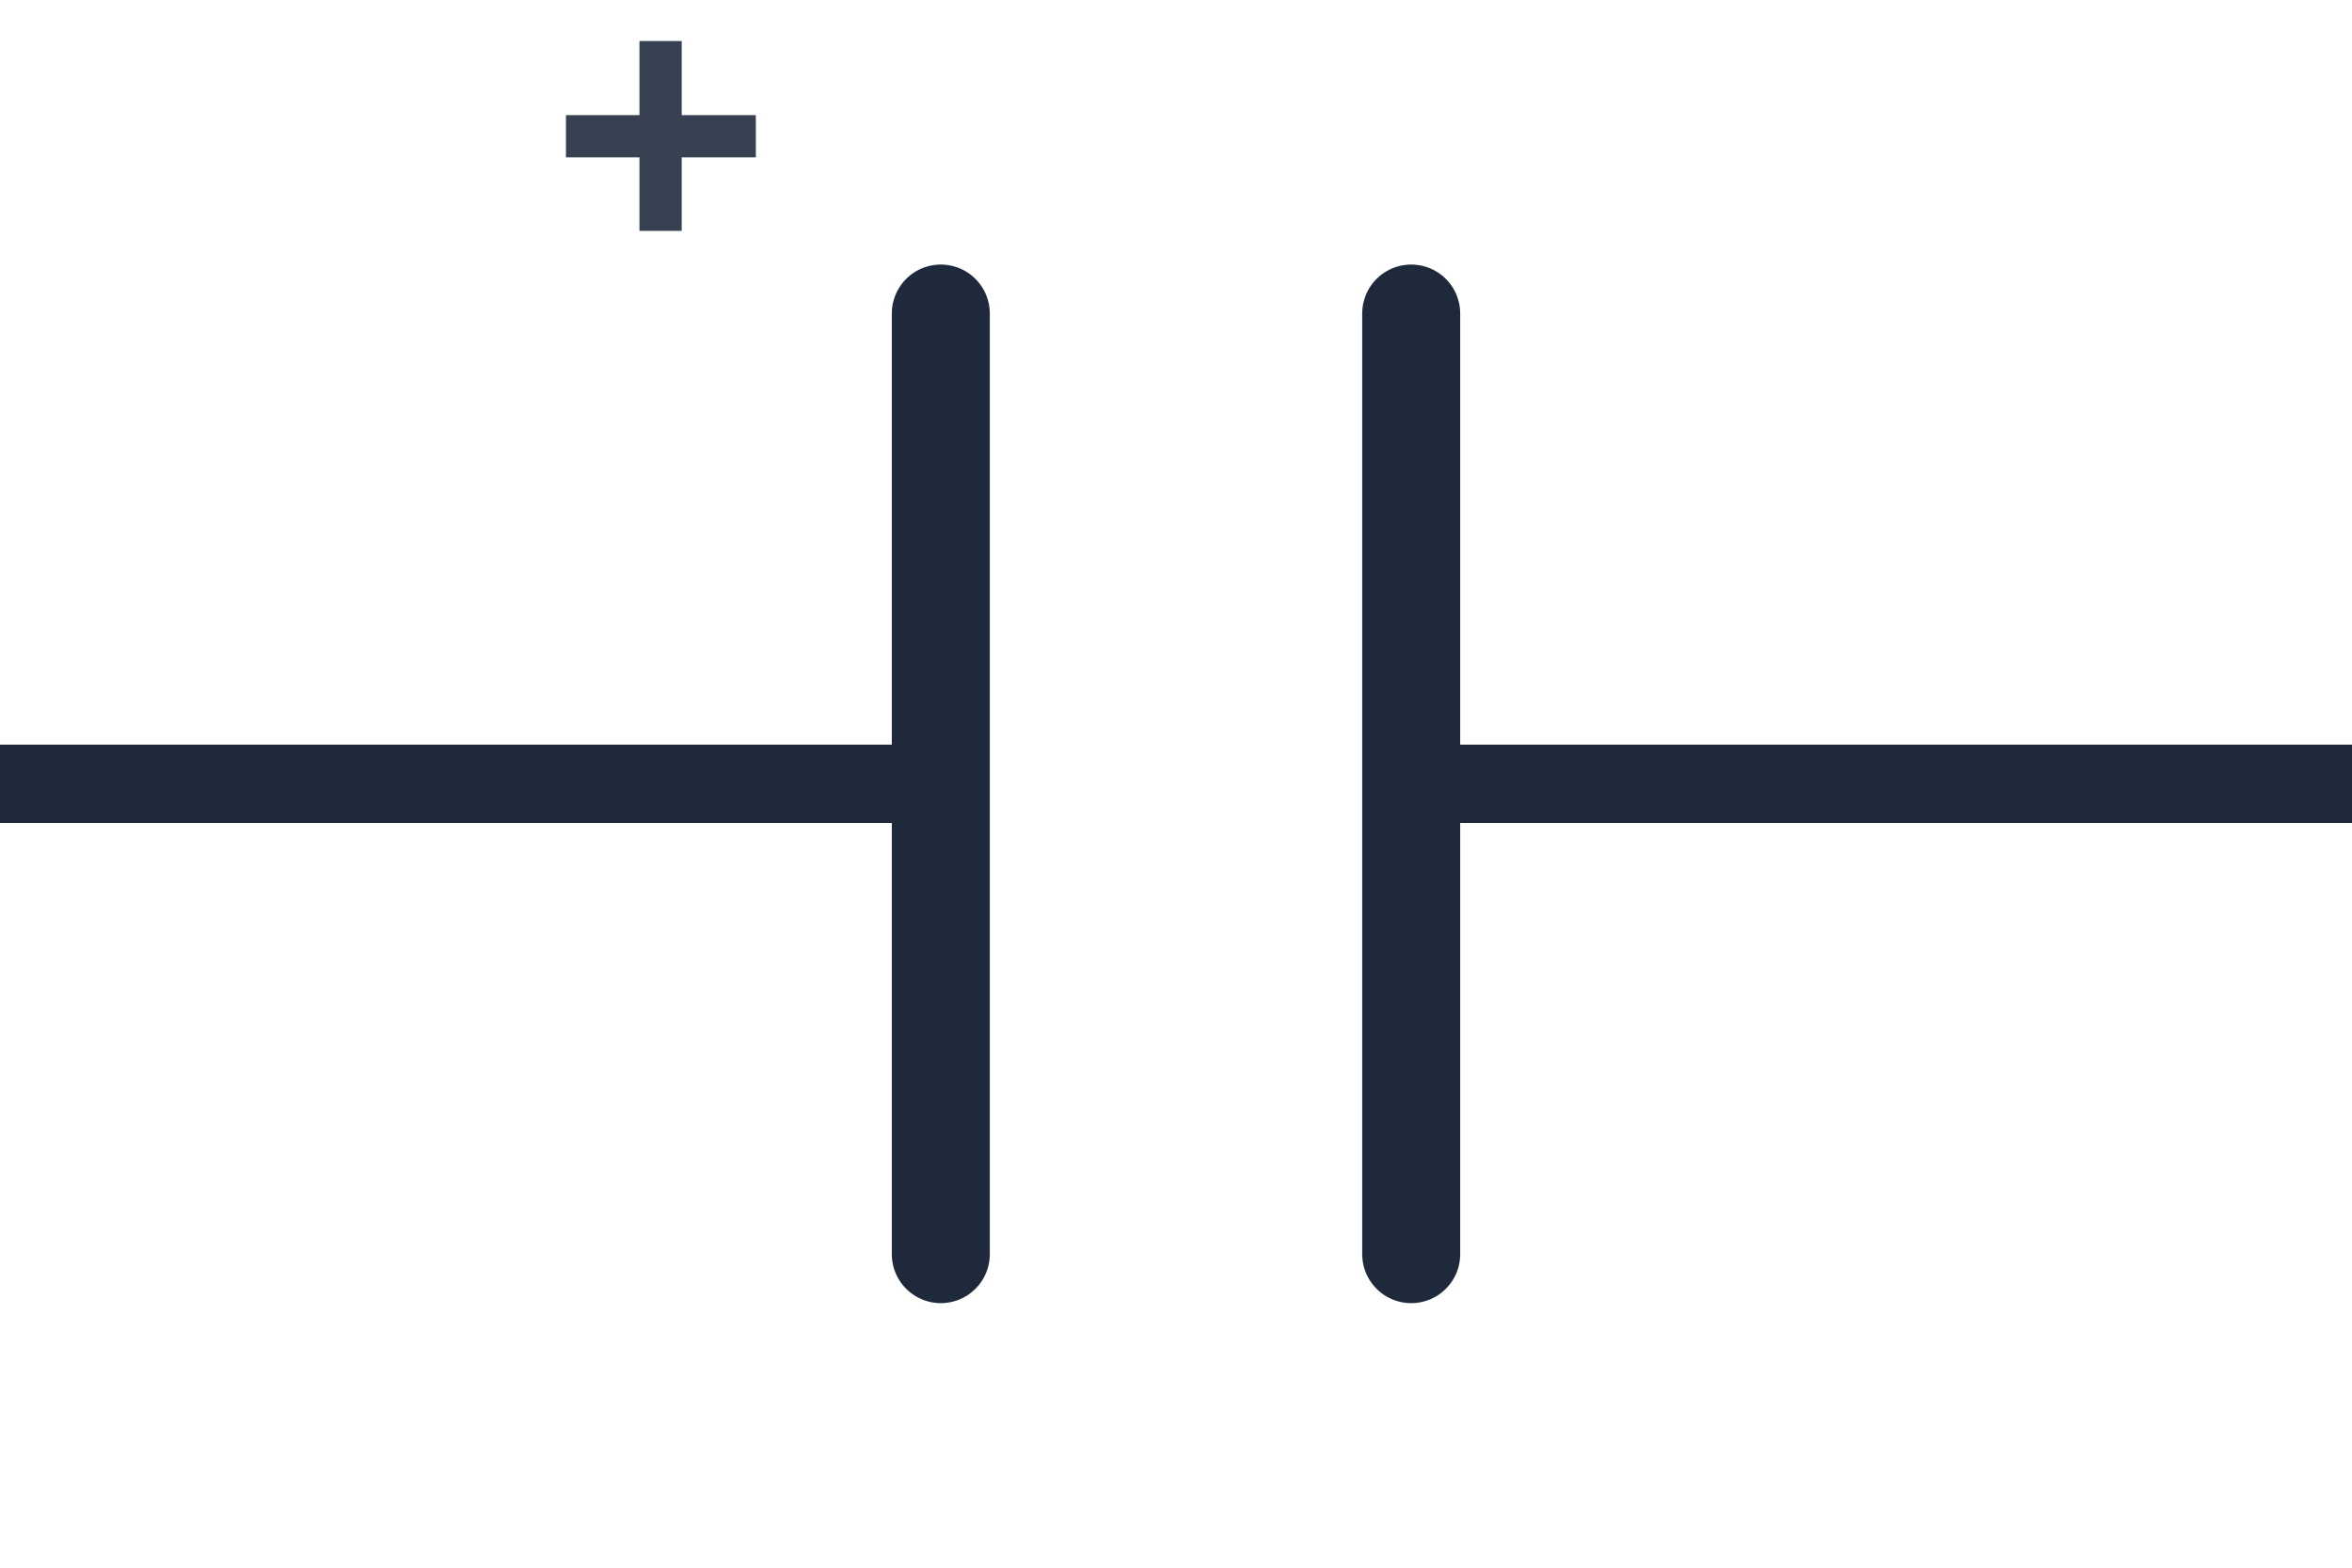
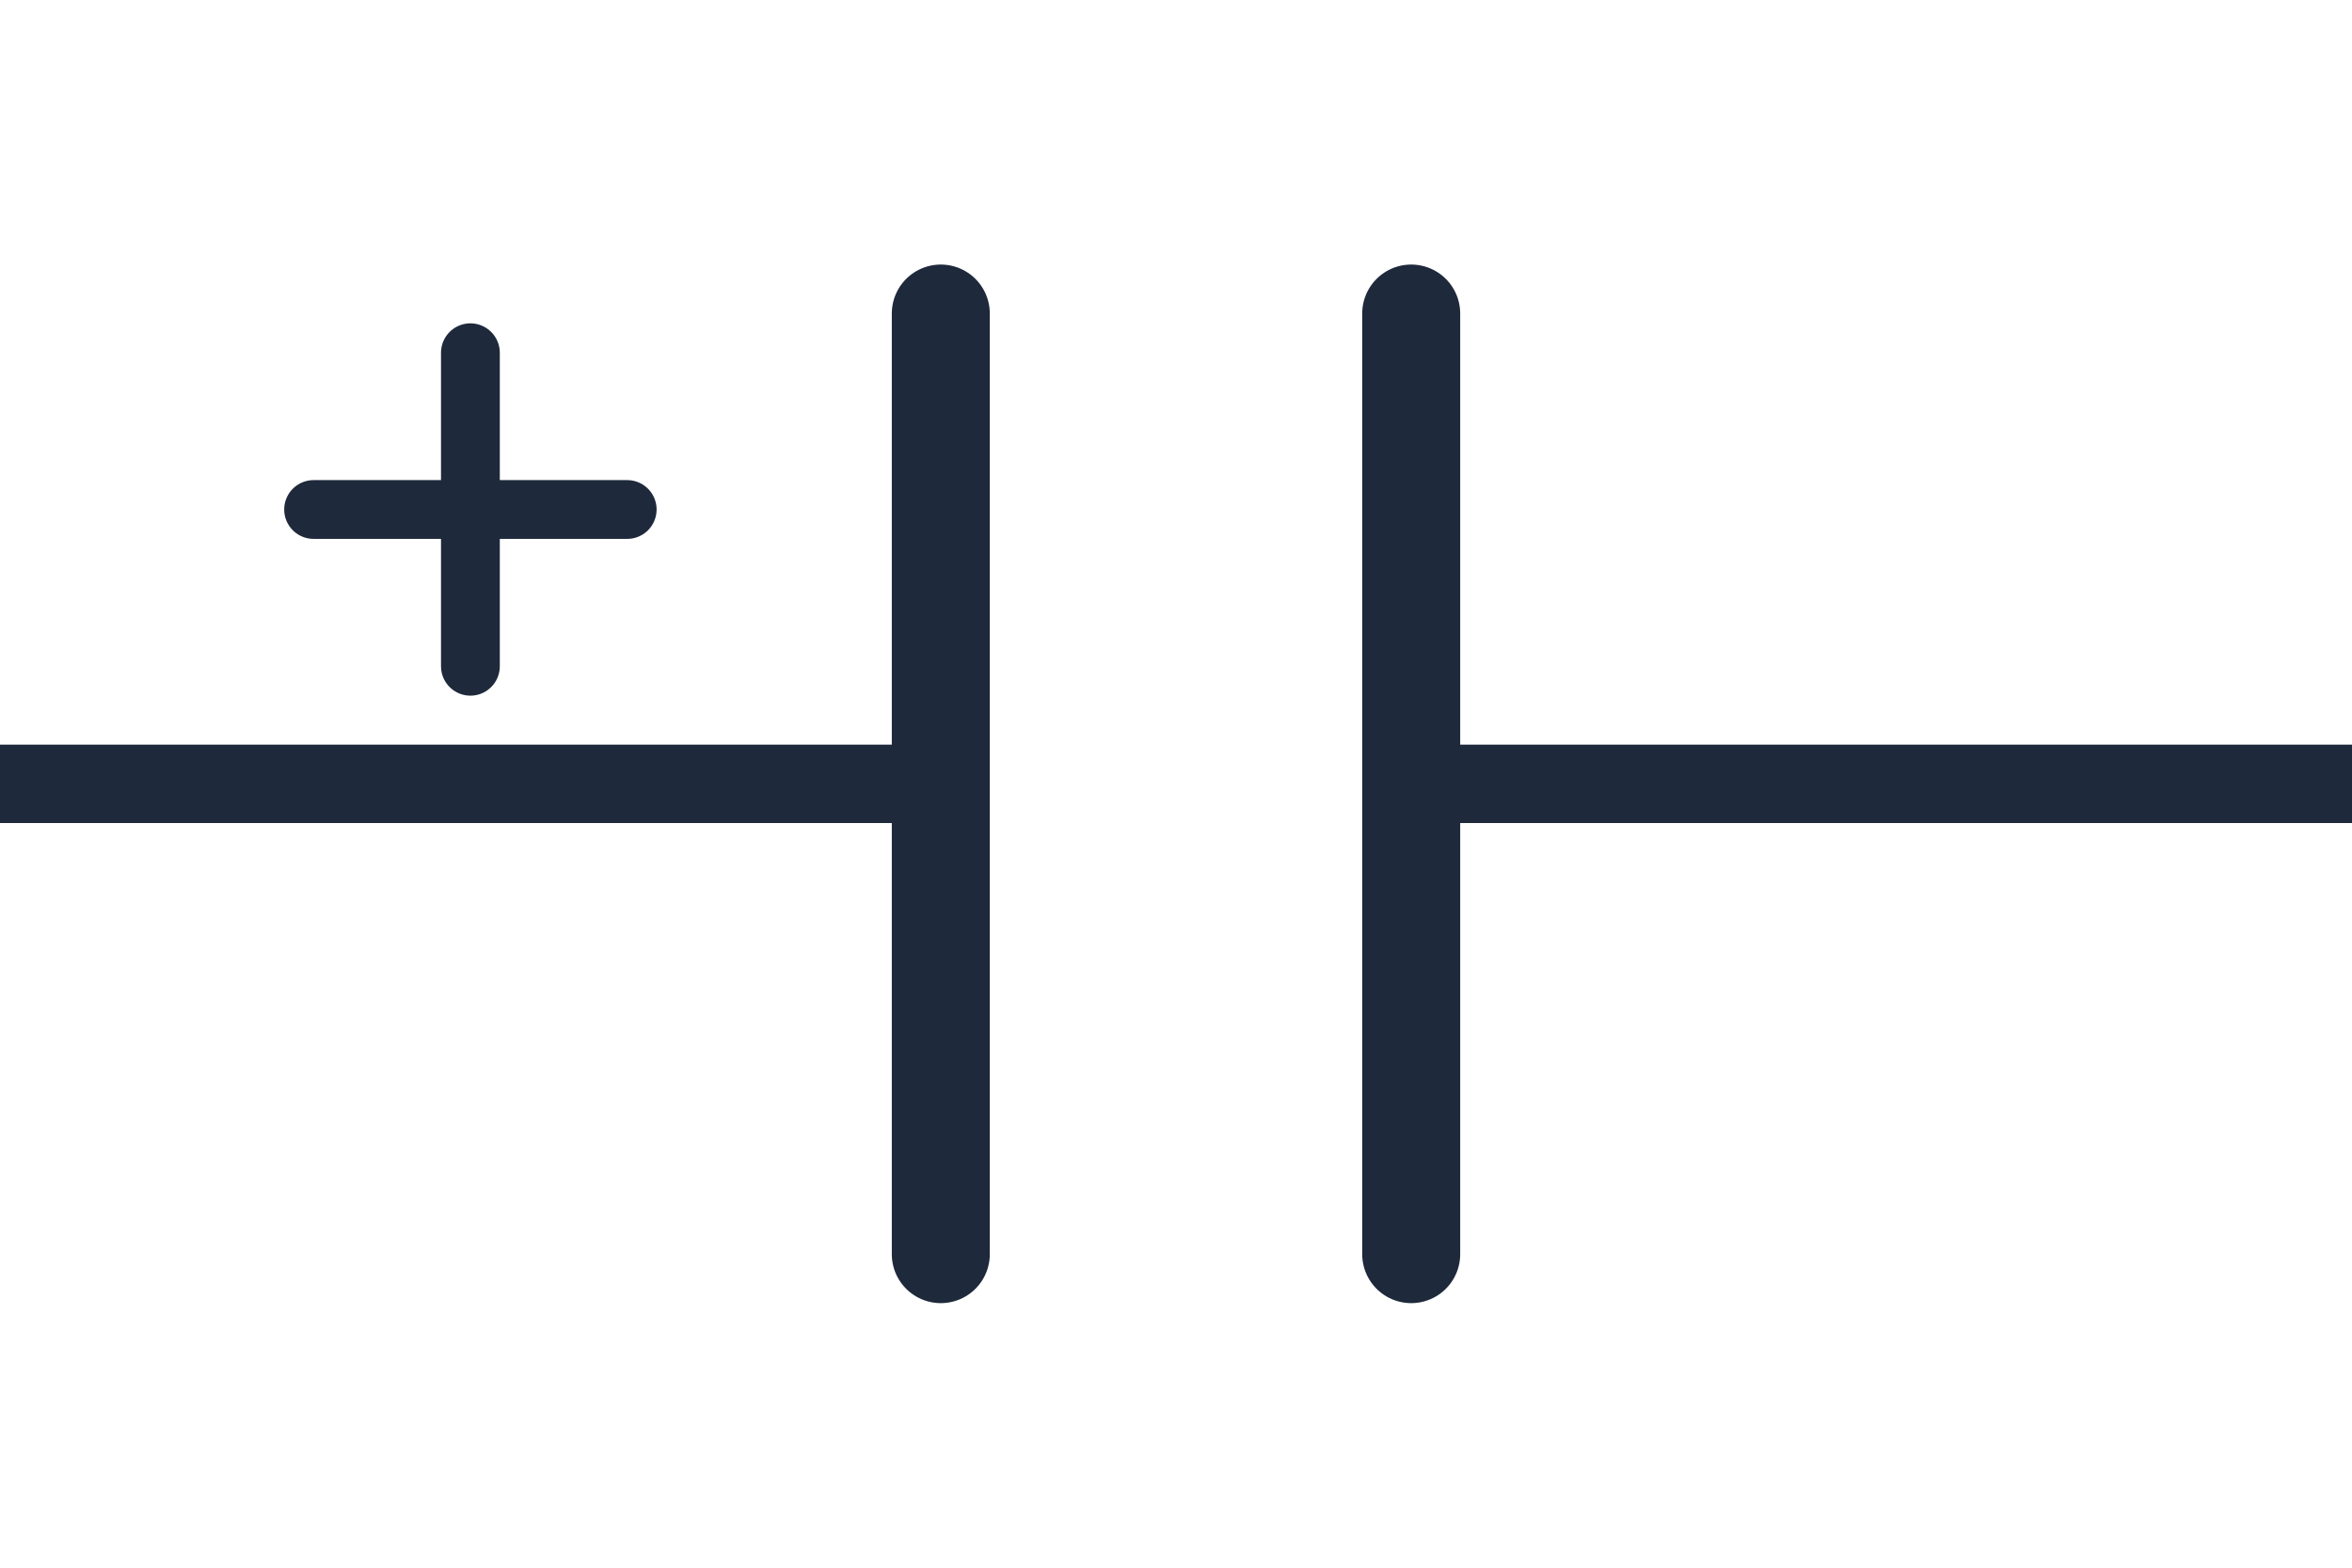
<svg xmlns="http://www.w3.org/2000/svg" viewBox="0 0 60 40" width="60" height="40">
  <line x1="0" y1="20" x2="24" y2="20" stroke="#1e293b" stroke-width="2" stroke-linecap="round" />
  <line x1="24" y1="8" x2="24" y2="32" stroke="#1e293b" stroke-width="2.5" stroke-linecap="round" />
  <line x1="36" y1="8" x2="36" y2="32" stroke="#1e293b" stroke-width="2.5" stroke-linecap="round" />
  <line x1="36" y1="20" x2="60" y2="20" stroke="#1e293b" stroke-width="2" stroke-linecap="round" />
-   <text x="14" y="7" font-family="sans-serif" font-size="10" font-weight="bold" fill="#374151">+</text>
+   <line x1="12" y1="9" x2="12" y2="17" stroke="#1e293b" stroke-width="1.5" stroke-linecap="round" />
+   <line x1="8" y1="13" x2="16" y2="13" stroke="#1e293b" stroke-width="1.5" stroke-linecap="round" />
</svg>
